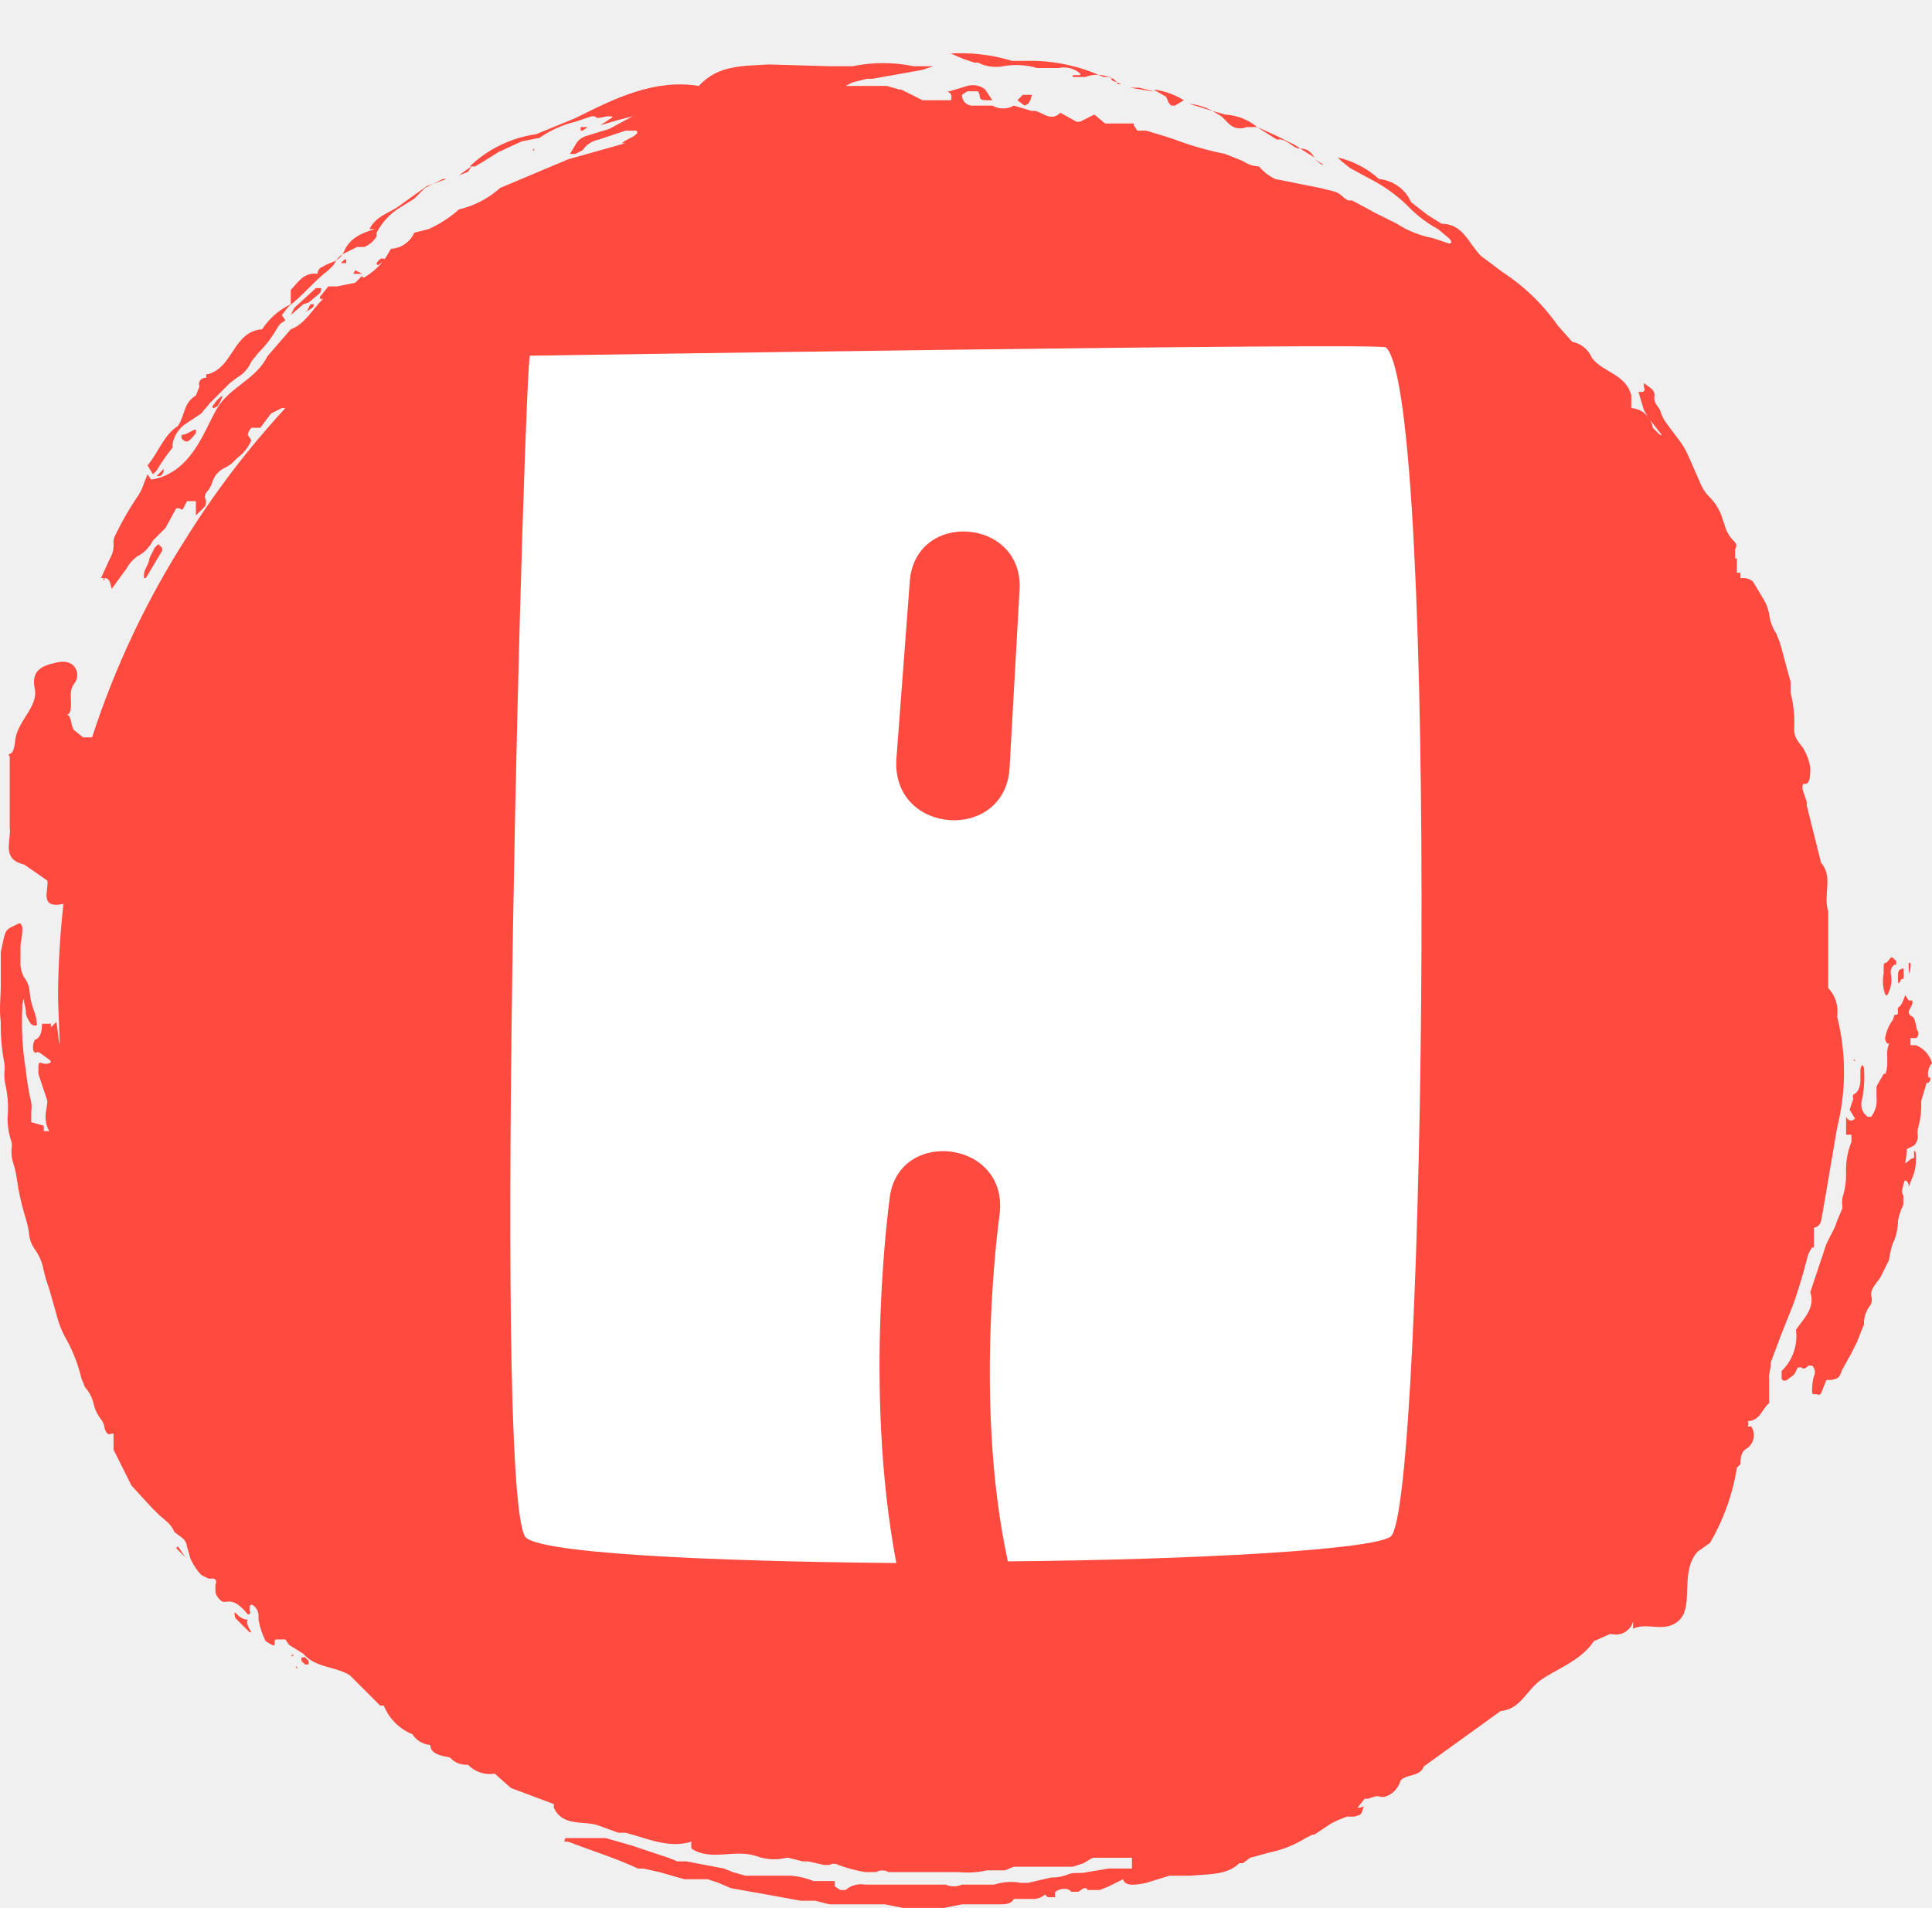
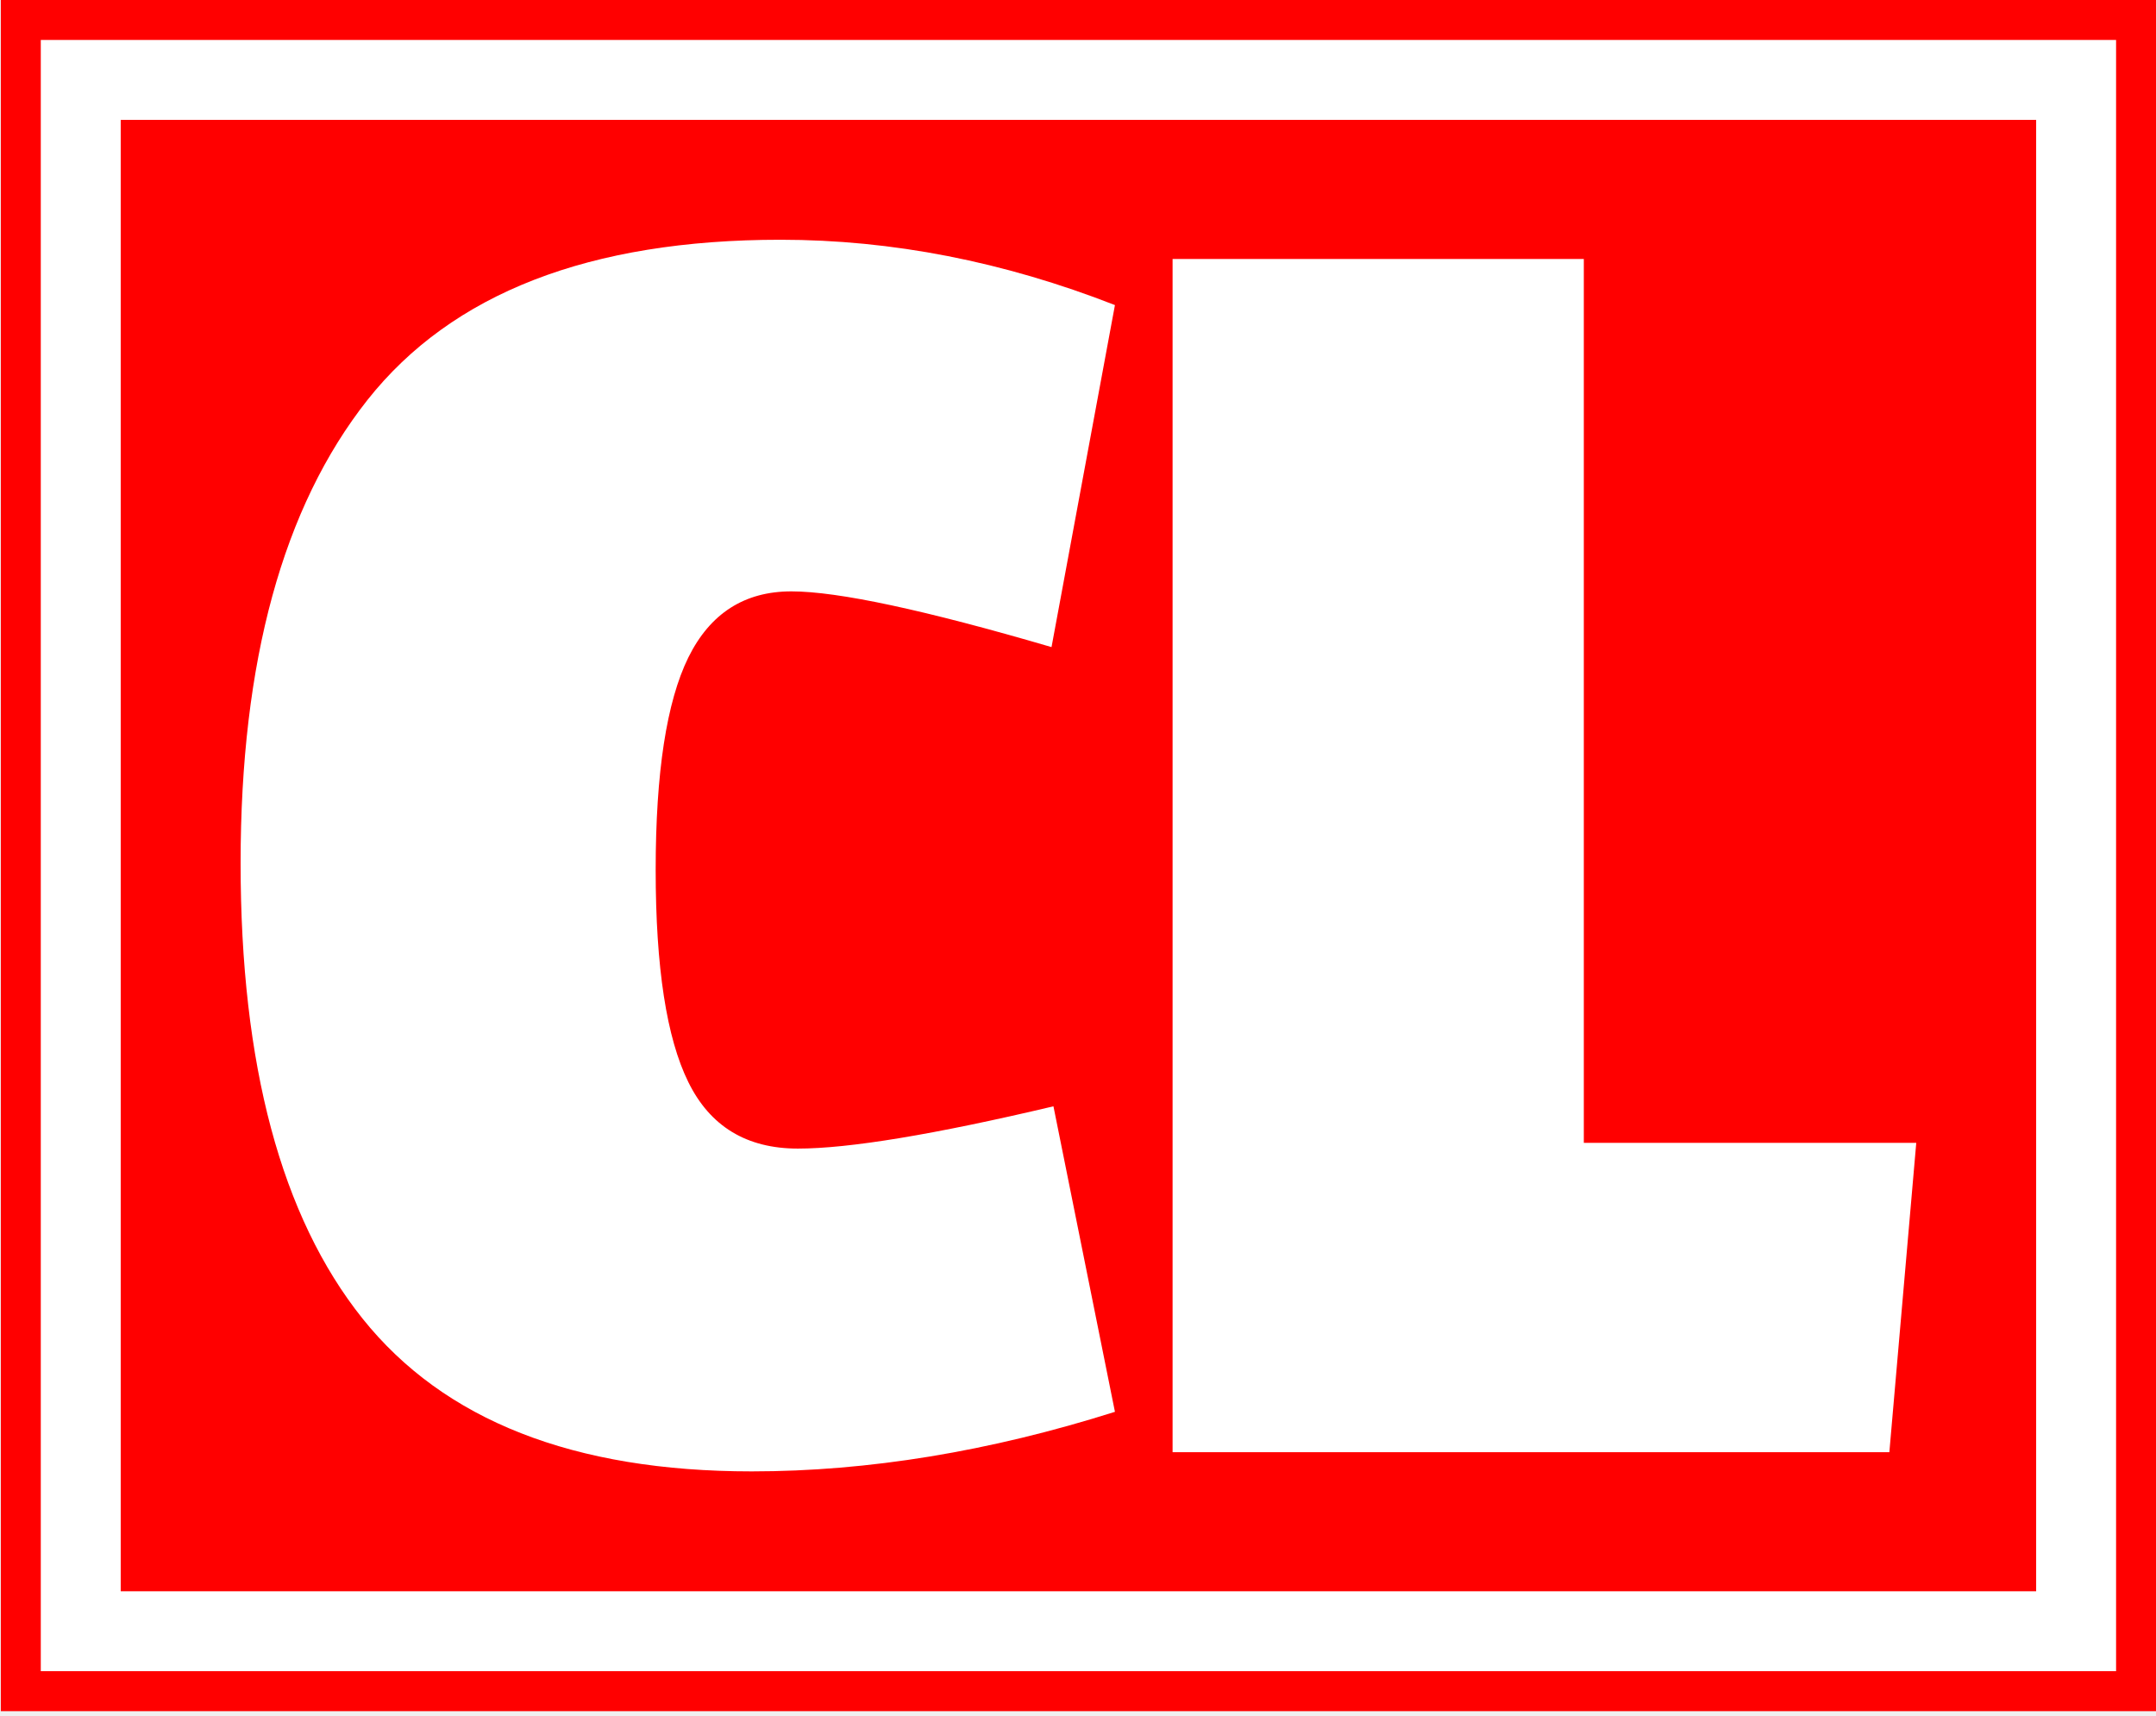
- <svg xmlns="http://www.w3.org/2000/svg" width="308.761" height="304.916" viewBox="0 0 106.008 104.687" class="css-1j8o68f" version="1.1" id="svg23">
-   <defs id="SvgjsDefs2684" />
-   <g id="SvgjsG2685" featurekey="rootContainer" transform="matrix(0.9820593,0,0,0.9820593,-0.05456052,0)" fill="#ff4a3f">
-     <g id="g17">
-       <path d="M19.8 15.3h.5l-.4-.2zm.5.1zm.8-.7c0 .1 0 .1.1.1l.4-.3c-.2-.1-.3-.1-.5.2zm.4-.2zm-4.1 2.3zm-.2.6l.3-.2c.1-.1.1-.2.1-.2h-.2l-.2.4c-.1-.1-.1 0 0 0zm2.2-2.9h-.1l-.2.2h.3zm-2.1 2.4l.6-.5c.1-.1.1-.2.1-.3h-.3l-1.2 1.1-.2.4.7-.6zm-1.1.8z" id="path3" />
-       <path d="M9.7 25v-.2a1.7 1.7 0 0 1 .7-1.1l.9-.6.5-.6.7-.7.4-.4.4-.3a1.9 1.9 0 0 0 .8-.9l.4-.5a5.9 5.9 0 0 0 1-1.3l.2-.3.3-.2-.2-.3.4-.5c.8-.6 1.4-1.4 2.2-2l.3-.3a1.4 1.4 0 0 1 .5-.6l.8-.4h.4a1.4 1.4 0 0 0 .7-.6V13a3.5 3.5 0 0 1 1.3-1.4l.8-.5.2-.2.4-.4 1-.5h.2l-1.1.4-1.4 1c-.6.5-1.4.6-1.8 1.4h.3c-.7.2-1.4.5-1.7 1.2s-.8.6-1.2.9a.4.4 0 0 0-.3.4c-.8-.1-1.1.5-1.5.9v.8a3.9 3.9 0 0 0-1.6 1.4c-1.6.1-1.6 2.1-3 2.5h-.1a.2.2 0 0 0 0 .2c-.3 0-.5.2-.4.5l-.2.5c-.7.4-.6 1.1-1 1.7-.8.5-1.1 1.5-1.7 2.2l.3.5.2-.2a11.6 11.6 0 0 1 .9-1.3zM53.9 3.3l.6.2h.2a2.2 2.2 0 0 0 1.4.2 4.1 4.1 0 0 1 1.9.1h1.2a1.4 1.4 0 0 1 1.2.3.1.1 0 0 1 0 .1H60a.1.1 0 0 0 0 .1h.7a1.8 1.8 0 0 1 1.3 0c.2 0 .1.1.2.2l.5.2h-.2c-.2-.4-.5-.4-.8-.4a9.7 9.7 0 0 0-4.3-.9h-.8A9.8 9.8 0 0 0 53 3h.2zm7.3 3.1zM50.3 4.7zm10.9 1.7h.2-.2zM19 14.7zm32.1-10zm17.6 2.2a.9.9 0 0 0 1 .2h.6a3.1 3.1 0 0 0-1.8-.7l-.7-.2.5.3zm-3.4-1.3c0 .1.1.2.2.3h.2l.5-.3a4.2 4.2 0 0 0-1.7-.6l.7.4zm7.4 2.7l.8.5c-.2-.3-.4-.5-.8-.5z" id="path5" />
-       <path d="M99 76.1l.6-1.6.6-1.5c.2-.5.6-1.8.8-2.6a1.7 1.7 0 0 1 .3-.7h.1v-1.1c.5-.1.4-.6.5-.9l.8-4.7a12.7 12.7 0 0 0 0-6.2 1.9 1.9 0 0 0-.5-1.6v-4.3c-.3-.9.3-1.9-.4-2.7L101 45a.4.4 0 0 0 0-.2l-.2-.6a.5.5 0 0 1 0-.4h.1c.3 0 .3-.5.3-.9a3 3 0 0 0-.4-1.1l-.3-.4a1.1 1.1 0 0 1-.2-.7 6.7 6.7 0 0 0-.2-2v-.6c-.2-.7-.4-1.5-.6-2.2l-.2-.5a2.5 2.5 0 0 1-.4-1.1 2.5 2.5 0 0 0-.3-.8l-.6-1a.8.8 0 0 0-.6-.2h-.1V32h-.2v-.8H97V31a.4.4 0 0 0 0-.1v-.2c.1-.2.1-.3-.1-.5a1.8 1.8 0 0 1-.4-.6l-.2-.6a2.9 2.9 0 0 0-.7-1.2 2.2 2.2 0 0 1-.5-.7l-.7-1.6a4.3 4.3 0 0 0-.6-1l-.6-.8a2.4 2.4 0 0 1-.4-.8l-.2-.3a.6.6 0 0 1-.1-.5.5.5 0 0 0-.2-.4l-.4-.3v.2c.1.2 0 .3-.1.3h-.2l.3 1 .3.5.7.9h-.1l-.2-.2-.2-.2a1.3 1.3 0 0 0-1.2-1.1v-.7c-.3-1.2-1.6-1.3-2.2-2.1a1.5 1.5 0 0 0-1.1-.9l-.8-.9a11.3 11.3 0 0 0-3.1-3l-.8-.6-.4-.3c-.7-.7-1-1.8-2.2-1.8l-.8-.5-.9-.7a2.2 2.2 0 0 0-1.8-1.3 5.1 5.1 0 0 0-2.3-1.2l.2.2.5.4 1.3.7a8.5 8.5 0 0 1 2.1 1.6 6.8 6.8 0 0 0 1.5 1.1l.6.5c.1.1.2.2.1.3H81l-.9-.3a5.6 5.6 0 0 1-2-.8l-1.2-.6-1.3-.7h-.2c-.3-.1-.4-.4-.8-.5l-.8-.2-2.5-.5a2.6 2.6 0 0 1-.9-.7 1.7 1.7 0 0 1-.9-.3l-1-.4a18.1 18.1 0 0 1-2.8-.8l-.6-.2-1-.3h-.5l-.2-.3v-.1h-1.6l-.6-.5-.4.2-.4.2h-.2l-.9-.5c-.6.6-1.1-.2-1.6-.1l-1-.3a1.2 1.2 0 0 1-1.2 0h-1.2a.6.6 0 0 1-.5-.6l.3-.2h.6a.7.7 0 0 1 .1.3c0 .2.2.2.5.2h.2l-.4-.6a1.1 1.1 0 0 0-1-.2l-1 .3H53c.3.2.2.3.2.5h-1.6l-.4-.2-.8-.4h-.1l-.7-.2h-2.3l.4-.2.8-.2h.3l1.7-.3 1.1-.2.6-.2h-1.1a8.4 8.4 0 0 0-3.4 0h-1.3L43 3.6c-1.4.1-2.8 0-3.9 1.2-2.5-.4-4.7.7-6.9 1.8l-2.2.9a6.7 6.7 0 0 0-3.7 1.8h.3l.5-.3.8-.5 1.3-.6 1-.2a6 6 0 0 1 2-.9l.9-.3h.2c.1.2.5 0 .7 0h.2c.1 0 .1.1 0 .1l-.6.4 1-.3.8-.2-1.3.7-1.3.4a1 1 0 0 0-.6.5l-.3.5h.3l.4-.2a1.4 1.4 0 0 1 .9-.6l1.5-.5h.5a.1.1 0 0 1 .1.2c-.2.2-.6.3-.8.5h.2l-3.2.9-3.8 1.6a5.2 5.2 0 0 1-2.3 1.2 6.6 6.6 0 0 1-1.7 1.1l-.8.2a1.5 1.5 0 0 1-1.3.9l-.3.5a3.7 3.7 0 0 1-1.2 1.1h-.1v-.1l-.2.2-.2.2-1 .2h-.5l-.4.5c-.1.1-.1.2 0 .2h.1c-.6.6-1 1.4-1.8 1.7L15 19.9c-.6 1.2-1.8 1.6-2.6 2.6s-1.4 3.9-3.9 4.3l-.2-.3-.2.5a2.7 2.7 0 0 1-.4.8 16.9 16.9 0 0 0-1.2 2.1.8.8 0 0 0-.1.5 1.4 1.4 0 0 1-.2.8l-.5 1.1h.2c.3 0 .3.3.4.6l.8-1.1a2.2 2.2 0 0 1 .6-.7 2 2 0 0 0 .9-.9l.3-.3.4-.4.6-1.1h.2c.1.1.1.1.2 0l.2-.4h.5v.8l.5-.5a.5.5 0 0 0 0-.5.4.4 0 0 1 .1-.3 1.5 1.5 0 0 0 .3-.5 1.3 1.3 0 0 1 .8-.9l.3-.2.3-.3a2.4 2.4 0 0 0 .8-1l-.2-.3c0-.1.1-.3.2-.4h.5l.6-.8.6-.3h.2a48.8 48.8 0 0 0-5.5 7.2h-.1.1a48.4 48.4 0 0 0-5.3 11.2h-.5l-.5-.4c-.2-.2-.1-.7-.4-.9h.1c.3-.5-.1-1.2.3-1.7s.1-1.4-.9-1.2-1.5.5-1.3 1.5-1 1.8-1.1 2.9-.5.5-.3.9v3.9c.1.8-.5 1.8.8 2.1l1.3.9c.1.5-.5 1.6.9 1.3a49.2 49.2 0 0 0-.3 5c0 1.1.1 2.2.1 3.3v-.4c-.1-.4-.1-.8-.2-1.3l-.3.3v-.2h-.5c0 .5-.1.8-.4.9a.9.9 0 0 0-.1.5c0 .1.1.3.2.2s.4.2.7.4-.2.3-.4.2-.2.1-.2.3v.3l.5 1.5c0 .3-.1.6-.1.9a1.7 1.7 0 0 0 .2.8h-.3v-.3l-.7-.2v-.6a1.5 1.5 0 0 0 0-.5 14.6 14.6 0 0 1-.3-1.8 16.6 16.6 0 0 1-.2-3.5.9.9 0 0 1 .1-.5v.2a2.9 2.9 0 0 1 .1.5.8.8 0 0 0 .1.4c.1.2.2.4.4.4s.1-.1.1-.2a2.1 2.1 0 0 0-.1-.5 4.2 4.2 0 0 1-.3-1.3 1.5 1.5 0 0 0-.3-.7 1.6 1.6 0 0 1-.2-.9v-.8c0-.3.1-.6.1-.9a.5.5 0 0 0-.1-.4h-.1c-.8.4-.7.2-1 1.6V55c0 .7-.1 1.4 0 2.1a10.8 10.8 0 0 0 .2 2.3 1.8 1.8 0 0 1 0 .5 3.1 3.1 0 0 0 .1.9 5.9 5.9 0 0 1 .1 1.3 3.9 3.9 0 0 0 .2 1.7 1.2 1.2 0 0 1 0 .4 2.1 2.1 0 0 0 .1.8 4.9 4.9 0 0 1 .2.9 14 14 0 0 0 .5 2.2 5 5 0 0 1 .2 1 1.7 1.7 0 0 0 .3.7 2.9 2.9 0 0 1 .5 1.2 8.5 8.5 0 0 0 .3 1l.4 1.4a5.4 5.4 0 0 0 .6 1.5 8.5 8.5 0 0 1 .8 2.1l.2.5a2.1 2.1 0 0 1 .5 1 2.1 2.1 0 0 0 .4.8 1 1 0 0 1 .2.5c.1.3.2.4.4.3h.1v.9l.5 1 .5 1 1.1 1.2.4.4c.3.3.7.5.9 1l.4.3a.7.7 0 0 1 .3.5l.2.7a3.3 3.3 0 0 0 .6.9l.4.2h.3a.2.2 0 0 1 .1.3 2.5 2.5 0 0 0 0 .5.9.9 0 0 0 .4.5h.2c.4-.1.8.2 1.2.7h.1c0-.1.1-.1 0-.2v-.2c0-.1.1-.2.2-.1a.7.7 0 0 1 .3.6v.2a4.3 4.3 0 0 0 .4 1.2c.5.3.5.3.5.1s0-.2.2-.2h.4l.2.3.8.5c.7.8 1.8.7 2.6 1.2l1.7 1.7h.2a2.9 2.9 0 0 0 1.6 1.6 1.3 1.3 0 0 0 1 .6c0 .5.6.6 1.1.7a1.2 1.2 0 0 0 .8.4h.2a1.7 1.7 0 0 0 1.5.5l.9.8 2.4.9v.2c.5 1.1 1.7.7 2.5 1l1.1.4h.4c1.2.3 2.4.9 3.7.5a.7.7 0 0 0 0 .4c1.1.7 2.4 0 3.6.4a2.9 2.9 0 0 0 1.7.1h.1l.8.2h.3l.9.2h.3a.5.5 0 0 1 .5 0 7.9 7.9 0 0 0 1.5.4h.6a.7.7 0 0 1 .7 0h3.9a5 5 0 0 0 1.6-.1h1l.5-.2H60l.6-.2.5-.3h2.2v.6H62l-1.2.2c-.4.1-.7 0-1 .1a2.4 2.4 0 0 1-1 .2l-1.3.3h-.4a3.1 3.1 0 0 0-1.5.1h-1.8a1.1 1.1 0 0 1-.9 0h-4.5a1.3 1.3 0 0 0-1.1.3H47l-.3-.2v-.3h-1.2a4.1 4.1 0 0 0-1.3-.3h-2.5l-.7-.2-.5-.2-2.1-.4h-.5l-.5-.2-2.1-.7-1.4-.4h-2.2c-.1 0-.1.1-.1.2h.2c1.3.5 2.6.9 3.9 1.5h.3l.9.2 1.4.4h1.3l.6.2.7.3 1.7.3 1.1.2 1.1.2h.8l.8.2h3.1l1 .2h2.3l1-.2H56c.4 0 .6-.1.7-.3h1a1 1 0 0 0 .8-.3c-.1.1 0 .1.1.2h.4v-.2c0-.1 0-.1.2-.2s.6-.1.7.1h.4l.3-.2c.2 0 .2 0 .2.1h.7l.5-.2.8-.4c.1.3.4.4 1.3.2l1.3-.4h1.2c.9-.1 2 0 2.7-.7h.2l.4-.3 1.1-.3a6.1 6.1 0 0 0 2-.8l.4-.2h.1l.9-.6.4-.2.5-.2h.4c.4-.1.4-.1.5-.4s0-.1-.2-.1h-.1l.4-.5h.2c.3-.1.5-.2.7-.1h.2a1.3 1.3 0 0 0 .9-.9c.3-.4 1.1-.2 1.3-.8l4.3-3.1c1.1-.1 1.4-1.1 2.2-1.7s2.3-1.1 3-2.2l.9-.4h.1a1 1 0 0 0 1.2-.7v.4c.8-.4 1.8.3 2.6-.5s0-2.7 1-3.8l.7-.5a12.1 12.1 0 0 0 1.5-4.2l.2-.2c0-.3 0-.7.4-.9a.9.9 0 0 0 .2-1.2h-.2a.3.3 0 0 0 0-.3c.7 0 .8-.7 1.2-1V77a.5.5 0 0 1 0-.2 3.8 3.8 0 0 0 .1-.7zM5.9 32.2z" id="path7" />
-       <path d="M26.4 9.3l-.3.2-.4.3.5-.2zm6.1-2h.1l.3-.2h-.4zm-2.6 1l-.1.1h.1v-.1zm-1.5 1.4zm1.3-.2zm-6.3 3.1zM9.2 26.2l-.4.4H9a.4.4 0 0 0 .2-.4zm3-3.5a2.1 2.1 0 0 0 .3-.6 1.5 1.5 0 0 0-.5.5c-.1.1-.1.2 0 .2zM11 24.2V24c-.2 0-.5.3-.8.3v.2c.3.3.4.2.8-.3zm3 66.2zM73.9 9.2h.1l-.5-.3zm-2.5-1.4c.5-.1.8.4 1.2.5h.1l-.3-.2-1-.5-1.1-.5.3.2zM52.8 3.1zm11.7 2h-.1l-1.2-.2h.5zm2 .7l1.3.4a3.3 3.3 0 0 0-1.3-.4zm-9 0a1 1 0 0 0 .2-.5h-.5l-.3.3.4.3zm9 1.6zM49.9 4.2zm2.9.7zM48.5 4zm13.8 2.1a.5.5 0 0 0 0 .1zm44.8 52.3h-.3V58h.3c.1 0 .2-.3.1-.4s-.1-.7-.3-.8a.3.3 0 0 1-.2-.3l.2-.4a.4.4 0 0 0 0-.2h-.2l-.2-.3c-.1.3-.2.6-.4.7a.5.5 0 0 0 0 .2c0 .1 0 .2-.1.2h-.1a1.1 1.1 0 0 1-.1.3 2.3 2.3 0 0 0-.4.9.4.4 0 0 0 .1.4h.1a1.7 1.7 0 0 0-.1.8v.4a1.8 1.8 0 0 1-.1.5h-.1l-.4.7v.6a1.5 1.5 0 0 1-.3 1.1h-.2l-.2-.2a.9.9 0 0 1-.1-.8 6.5 6.5 0 0 0 .1-1.7c0-.1-.1-.2-.1-.2a.5.5 0 0 0-.1.3v.6c0 .2-.1.6-.3.7s-.1.2-.1.3l-.2.6.3.5c-.2.2-.4.1-.5-.1v1h.3v.4a4.2 4.2 0 0 0-.3 1.4 3.3 3.3 0 0 0 0 .4 4 4 0 0 1-.2 1.3 2 2 0 0 0 0 .6l-.3.7a3.2 3.2 0 0 1-.3.7l-.3.6-.9 2.7c.3.9-.4 1.5-.8 2.1a2.7 2.7 0 0 1-.8 2.3v.4c0 .1.1.2.3.1l.4-.3.2-.4h.2c.1.1.2.1.4-.1h.2a.5.5 0 0 1 .1.6 2.9 2.9 0 0 0-.1.8c0 .1 0 .2.1.2h.2c.1.1.2 0 .3-.3l.2-.5h.3c.4-.1.4-.1.6-.6l.5-.9.3-.6.4-1a1.6 1.6 0 0 1 .3-1 .6.6 0 0 0 .1-.6c0-.2 0-.3.2-.6l.3-.4.5-1a4.7 4.7 0 0 1 .2-.9 3 3 0 0 0 .3-1.3 3.8 3.8 0 0 1 .3-.9v-.5c-.1-.2-.1-.2 0-.6s.1-.2.2-.2a.4.4 0 0 1 .1.3l.2-.5a2.3 2.3 0 0 0 .2-.9v-.3c0-.1 0-.3-.1-.3v.4c-.2 0-.3.2-.5.3a6.4 6.4 0 0 0 .1-.8l.4-.2a.7.7 0 0 0 .2-.6 1.4 1.4 0 0 1 0-.3 4.8 4.8 0 0 0 .2-1.4v-.2l.3-1h.1a.3.3 0 0 0 .1-.3h-.1a.9.9 0 0 1 .2-.8 1.5 1.5 0 0 0-.9-1zm-1.2 7.8zm-.2-9.9zm0 0zM9.1 30.8a.3.3 0 0 0 0-.2l-.2-.2-.2.2-.3.6c0 .3-.3.6-.3.9v.2h.1zm96.3 24.8h.1a1.7 1.7 0 0 0 .2-1.2.5.5 0 0 1 .2-.5h.1v-.2l-.2-.2h-.1c-.1.1-.2.3-.3.3s-.1.1-.1.3v.3a2.2 2.2 0 0 0 .1 1.2zM13.2 90.1c-.1 0 0 .2 0 .3l.8.8h.1c-.2-.3-.3-.6-.2-.7a.9.9 0 0 1-.5-.2zm.8.3zm92.3-35.7h.1a2 2 0 0 0 0-.6c-.3.1-.3.1-.3.6s.1.1.2 0z" id="path9" />
-       <path d="M106.7 62a.6.6 0 0 0 .1-.5c0-.1-.1-.2-.1-.1h-.2v.2c0 .4.1.5.2.4zm.1-8.2h-.1v.6a1 1 0 0 0 .1-.6zM17.1 92.6h-.2v.2l.2.2h.2v-.2zm86.6-33.3c0-.1 0-.1-.1-.1zM9.9 86.5l.5.5-.4-.6z" id="path11" />
-       <circle cx="10.5" cy="87.1" transform="rotate(-24.8 10.4 87.159)" id="circle13" />
-       <path d="M9.7 30.1h-.1v.2-.2h.1zm83.2-6.6l-.2-.3h-.1zm-14.7 77.1zM5.9 32.2zm-.1.2a.3.3 0 0 0 .1-.2v.2zm1.9-4.9zM61.5 2.4zm42.8 58.2v.1-.1zM16.4 92.5h-.1c.1.1.2 0 .1-.1zm.2.7h.1l-.1-.1v.1zm73.9-71.3zm15.2 34.4zM14.6 91.7zm92.1-37zm-.8 11.4zM34.6 0z" id="path15" />
-     </g>
-   </g>
-   <g id="SvgjsG2686" featurekey="nameFeature-0" transform="matrix(2.284354,0,0,2.284354,27.98006,-5.60952)" fill="#ffffff">
-     <path d="M9.6 16.48 l-0.32 4.24 c-0.08 1.8 2.6 1.96 2.72 0.2 l0.24 -4.28 c0.12 -1.76 -2.56 -1.96 -2.64 -0.16 z M0.48 11 l0 0 c0.04 0 20.48 -0.32 20.56 -0.2 c1.28 1.12 0.96 27.8 0.12 28.56 c-0.4 0.32 -4.64 0.56 -9.2 0.6 c-0.84 -3.84 -0.2 -8.32 -0.2 -8.32 c0.24 -1.8 -2.44 -2.12 -2.64 -0.4 c0 0.04 -0.64 4.52 0.16 8.76 c-4.56 -0.04 -8.68 -0.24 -8.92 -0.64 c-0.8 -1.44 0 -28.28 0.12 -28.36 z" id="path20" />
+ <svg xmlns="http://www.w3.org/2000/svg" version="1.1" width="1000" height="796" viewBox="0 0 1000 796">
+   <g transform="matrix(1,0,0,1,0.200565,-1.126255)">
+     <svg viewBox="0 0 177 141" data-background-color="#ffffff" preserveAspectRatio="xMidYMid meet" height="796" width="1000">
+       <g id="tight-bounds" transform="matrix(1,0,0,1,-0.0355,0.1995)">
+         <svg viewBox="0 0 177.071 140.601" height="140.601" width="177.071">
+           <g>
+             <svg viewBox="0 0 177.071 140.601" height="140.601" width="177.071">
+               <g>
+                 <svg viewBox="0 0 177.071 140.601" height="140.601" width="177.071">
+                   <g>
+                     <path d="M0 140.601v-140.601h177.071v140.601z" fill="#ff0000" stroke="transparent" stroke-width="0" rx="0%" data-fill-palette-color="tertiary" />
+                     <path d="M3.283 137.317v-134.034h170.505v134.034z" fill="#ffffff" stroke="transparent" stroke-width="0" rx="0%" data-fill-palette-color="quaternary" />
+                     <path d="M9.85 130.751v-120.901h157.371v120.901z" fill="#ff0000" stroke="transparent" stroke-width="0" data-fill-palette-color="tertiary" />
+                   </g>
+                   <g transform="matrix(1,0,0,1,19.69974,19.69974)" id="textblocktransform">
+                     <svg viewBox="0 0 137.671 101.201" height="101.201" width="137.671" id="textblock">
+                       <g>
+                         <svg viewBox="0 0 137.671 101.201" height="101.201" width="137.671">
+                           <g transform="matrix(1,0,0,1,0,0)">
+                             <svg width="137.671" viewBox="1 -31.55 43.6 32.05" height="101.201" data-palette-color="#ffffff">
+                               <path d="M11.8-15.15Q11.8-11.35 12.65-9.63 13.5-7.9 15.5-7.9 17.5-7.9 22.15-9L22.15-9 23.75-1.05Q18.85 0.5 14.3 0.5L14.3 0.5Q7.35 0.5 4.17-3.48 1-7.45 1-15.33 1-23.2 4.3-27.38 7.6-31.55 15.05-31.55L15.05-31.55Q19.4-31.55 23.75-29.85L23.75-29.85 22.1-20.95Q17.15-22.4 15.33-22.4 13.5-22.4 12.65-20.68 11.8-18.95 11.8-15.15ZM44.6-8.05L43.9 0 25.25 0 25.25-31.05 35.95-31.05 35.95-8.05 44.6-8.05Z" opacity="1" transform="matrix(1,0,0,1,0,0)" fill="#ffffff" class="undefined-text-0" data-fill-palette-color="quaternary" id="text-0" />
+                             </svg>
+                           </g>
+                         </svg>
+                       </g>
+                     </svg>
+                   </g>
+                 </svg>
+               </g>
+               <g />
+             </svg>
+           </g>
+           <defs />
+         </svg>
+         <rect width="177.071" height="140.601" fill="none" stroke="none" visibility="hidden" />
+       </g>
+     </svg>
  </g>
</svg>
